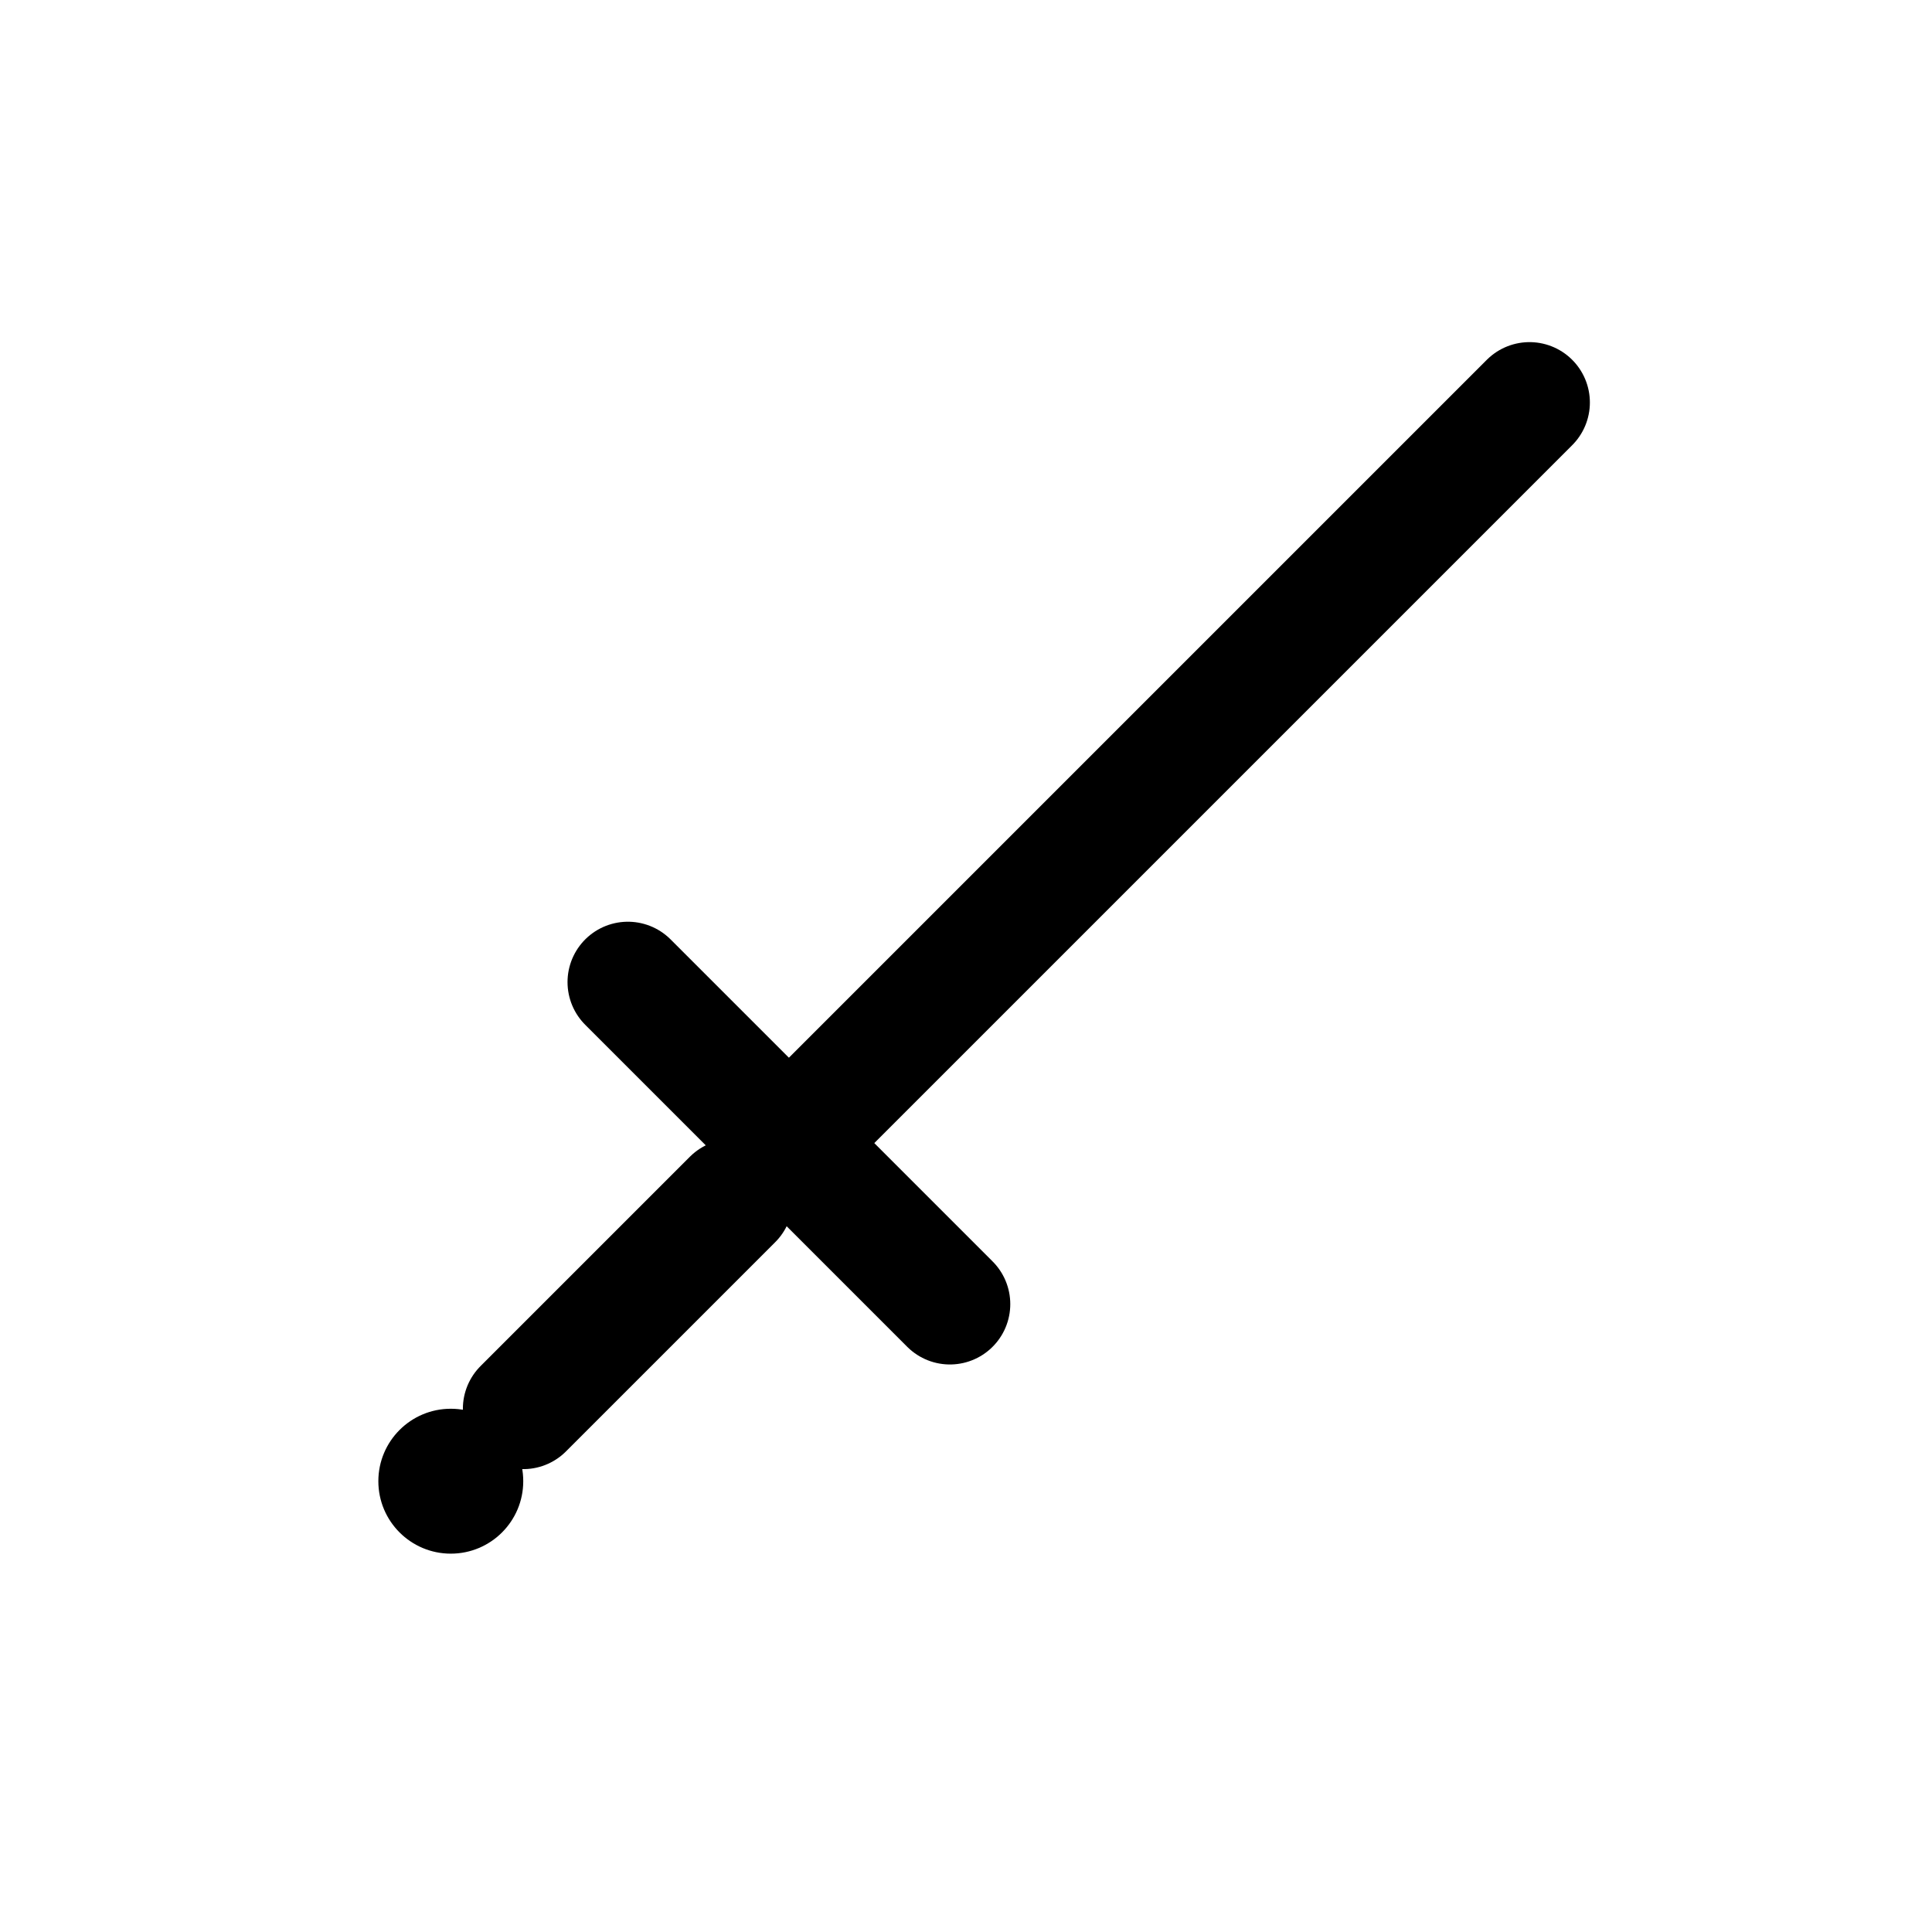
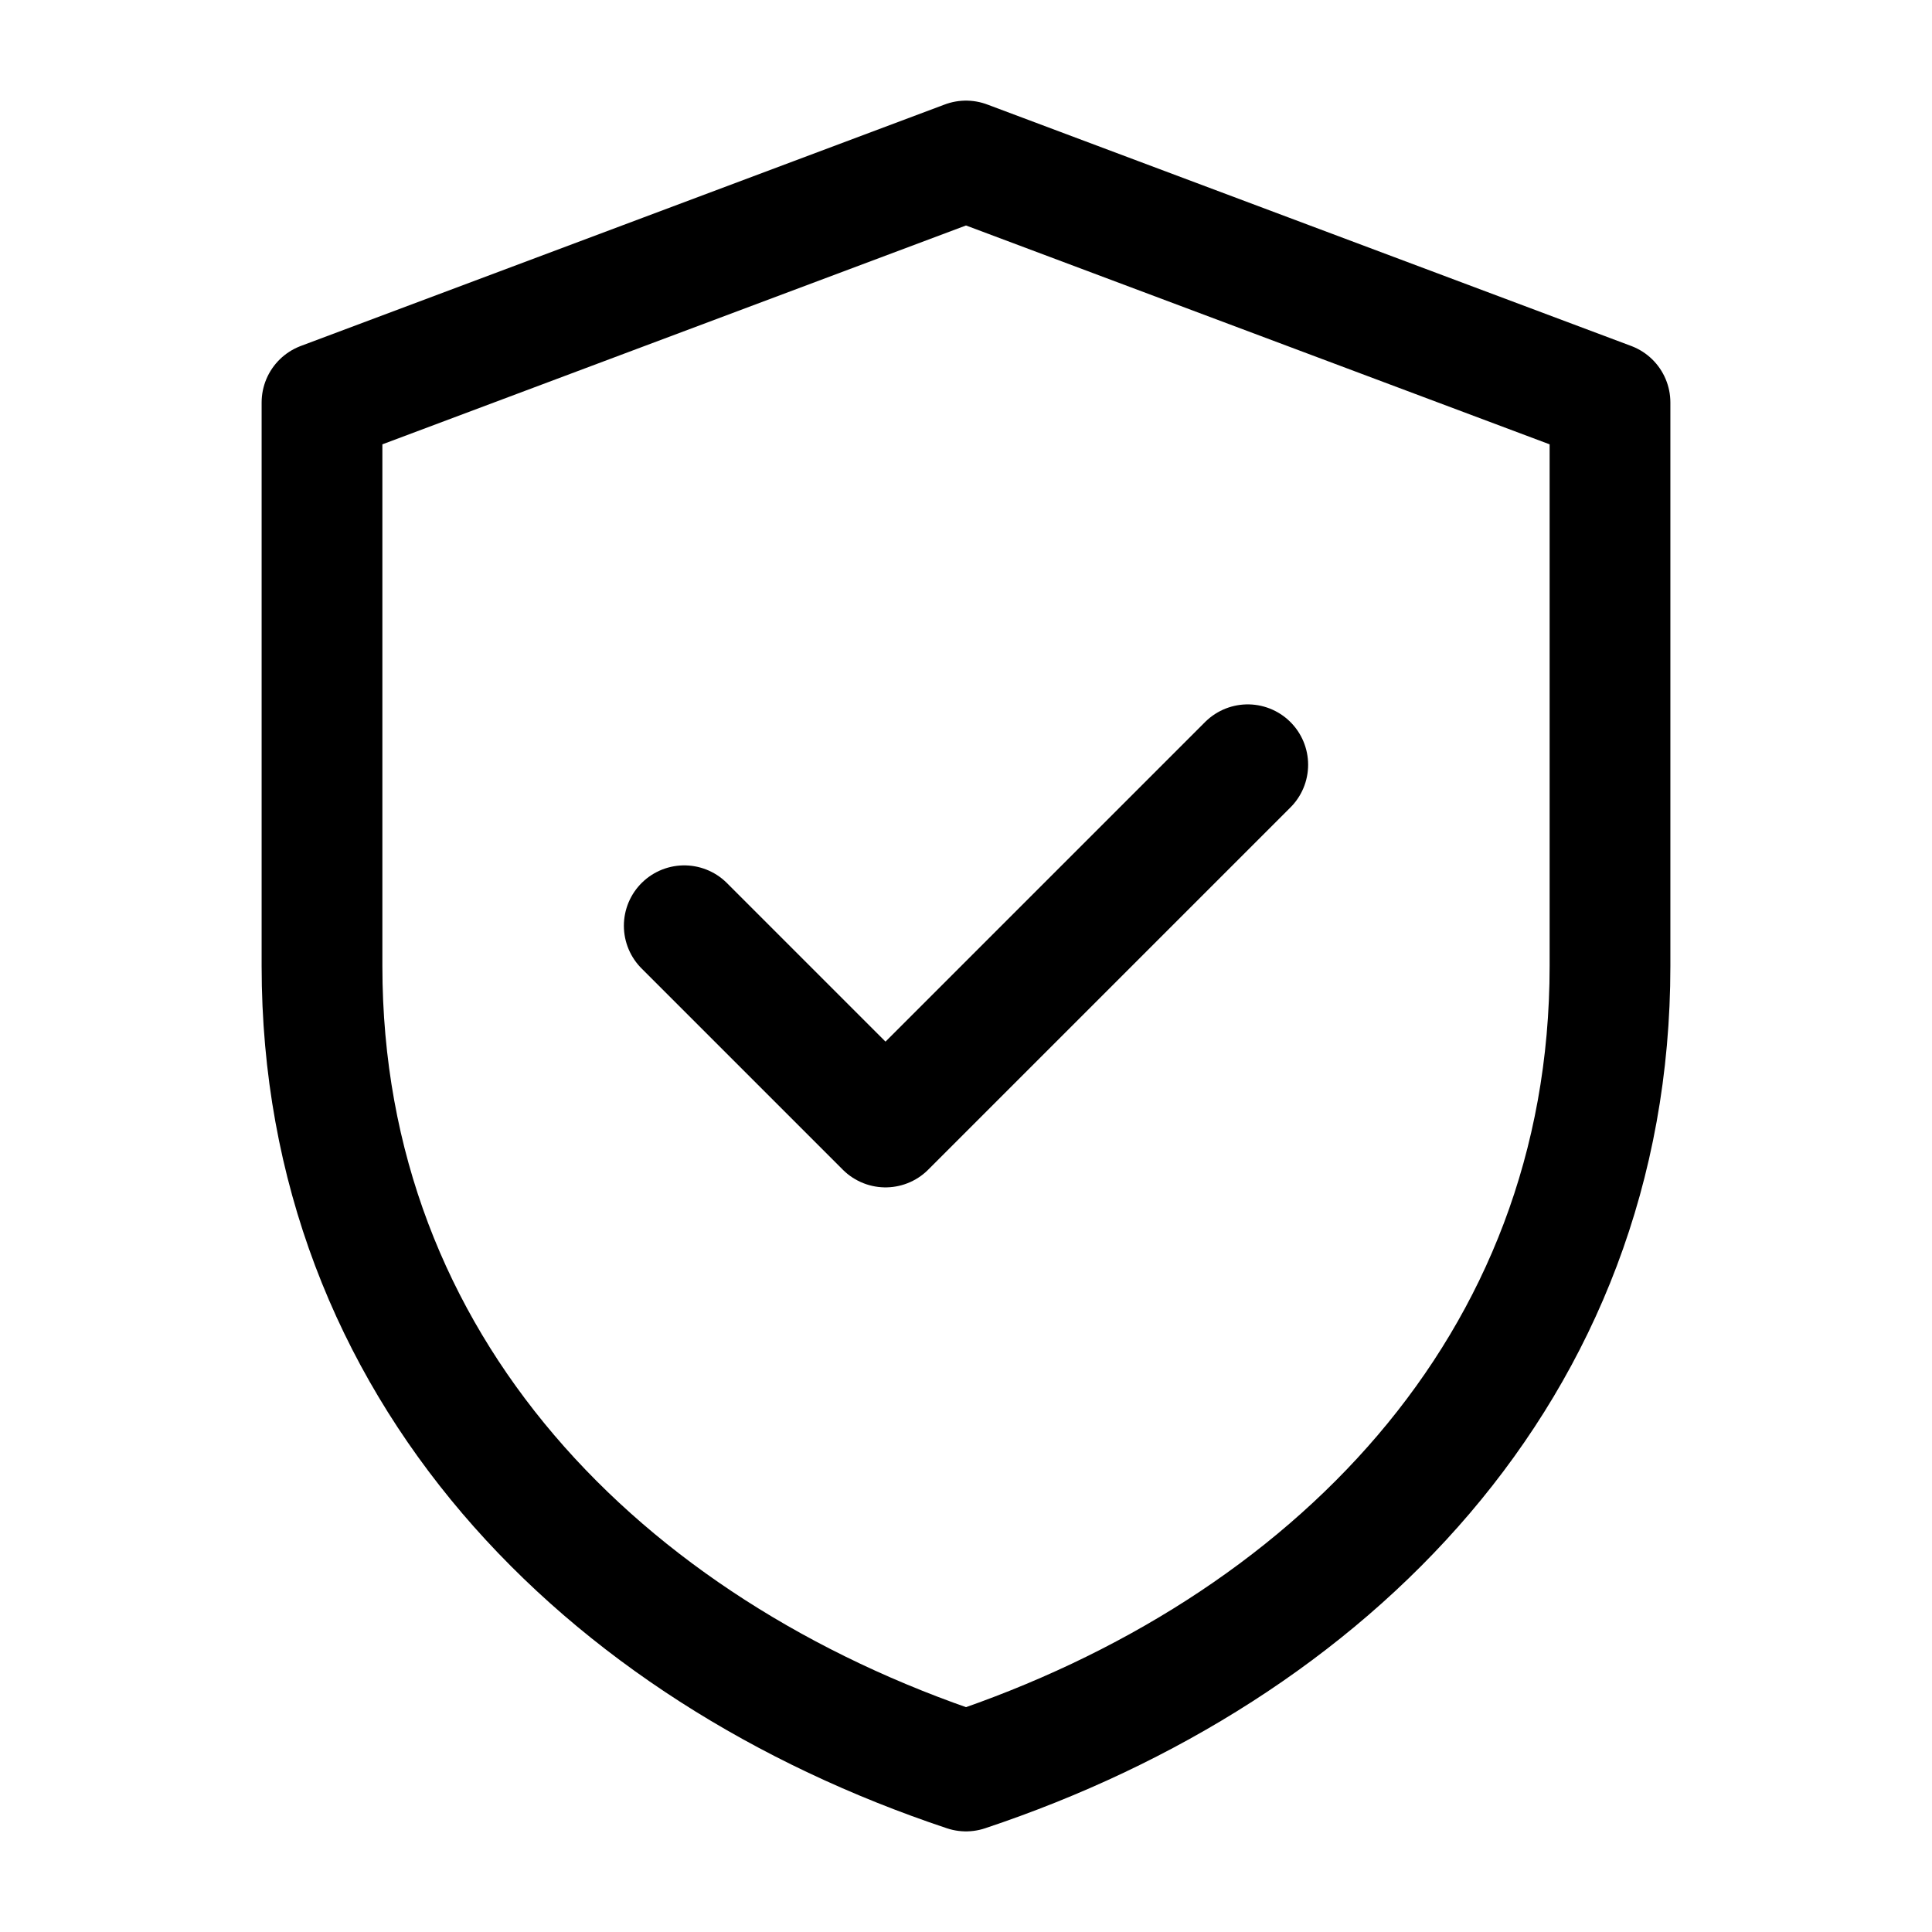
<svg xmlns="http://www.w3.org/2000/svg" viewBox="0 0 24 24" fill="none" stroke="currentColor" stroke-width="1.5" stroke-linecap="round" stroke-linejoin="round" width="24" height="24" aria-hidden="true">
-   <path d="M19 5L9.8 14.2" />
-   <path d="M7.8 12.2l4 4" />
-   <path d="M9.1 14.9l-2.6 2.6" />
-   <circle cx="5.6" cy="18.4" r="0.9" fill="currentColor" stroke="none" />
+   <path d="M12 2L4 5v7c0 5 3.5 8.5 8 10 4.5-1.5 8-5 8-10V5l-8-3z" />
+   <path d="M8.5 11.5L11 14l4.5-4.5" />
</svg>
